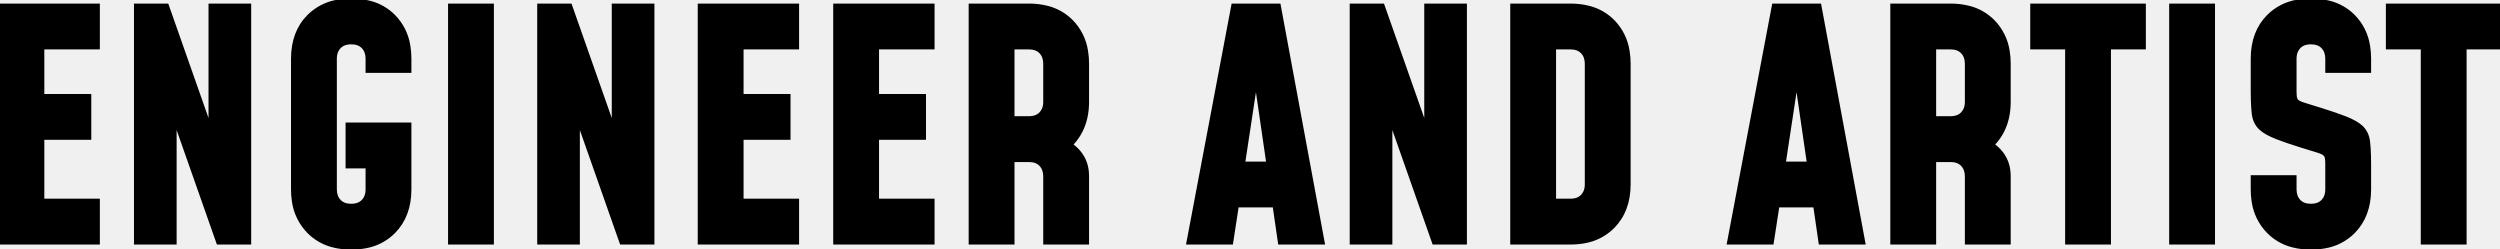
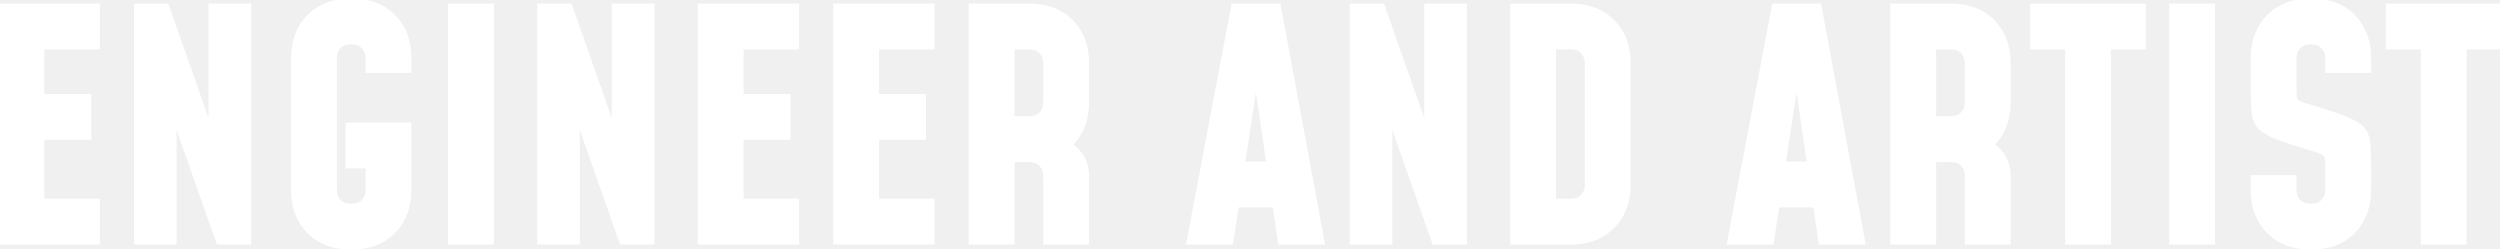
<svg xmlns="http://www.w3.org/2000/svg" preserveAspectRatio="none" width="788" height="78.202" viewBox="0 0 788 78.202">
-   <g id="svgGroup" stroke-linecap="round" fill-rule="nonzero" font-size="9pt" stroke="#000" stroke-width="0.25mm" fill="#000" style="stroke:#000;stroke-width:0.25mm;fill:#000">
+   <g id="svgGroup" stroke-linecap="round" fill-rule="nonzero" font-size="9pt" stroke="#fff" stroke-width="0.25mm" fill="#fff" style="stroke:#fff;stroke-width:0.25mm;fill:#fff">
    <path d="M 182.3 76.601 L 169.8 76.601 L 169.8 1.601 L 179.8 1.601 L 196.9 50.201 L 193.3 50.301 L 193.3 1.601 L 205.8 1.601 L 205.8 76.601 L 195.8 76.601 L 178.7 28.001 L 182.3 27.901 L 182.3 76.601 Z M 438.4 76.601 L 425.9 76.601 L 425.9 1.601 L 435.9 1.601 L 453 50.201 L 449.4 50.301 L 449.4 1.601 L 461.9 1.601 L 461.9 76.601 L 451.9 76.601 L 434.8 28.001 L 438.4 27.901 L 438.4 76.601 Z M 55.2 76.601 L 42.7 76.601 L 42.7 1.601 L 52.7 1.601 L 69.8 50.201 L 66.2 50.301 L 66.2 1.601 L 78.7 1.601 L 78.7 76.601 L 68.7 76.601 L 51.6 28.001 L 55.2 27.901 L 55.2 76.601 Z M 92.2 59.701 L 92.2 18.501 Q 92.2 10.151 97.225 5.076 A 16.78 16.78 0 0 1 106.423 0.364 A 24.096 24.096 0 0 1 110.7 0.001 A 22.987 22.987 0 0 1 116.527 0.7 A 16.361 16.361 0 0 1 124.2 5.076 A 17.078 17.078 0 0 1 128.878 14.472 A 24.187 24.187 0 0 1 129.2 18.501 L 129.2 22.501 L 115.7 22.501 L 115.7 18.501 Q 115.7 16.251 114.4 14.876 Q 113.1 13.501 110.7 13.501 A 6.708 6.708 0 0 0 109.212 13.656 Q 108.182 13.89 107.435 14.478 A 4.021 4.021 0 0 0 107 14.876 A 4.66 4.66 0 0 0 105.809 17.273 A 6.635 6.635 0 0 0 105.7 18.501 L 105.7 59.701 Q 105.7 61.951 107 63.326 Q 108.3 64.701 110.7 64.701 A 6.708 6.708 0 0 0 112.188 64.546 Q 113.218 64.311 113.965 63.724 A 4.021 4.021 0 0 0 114.4 63.326 A 4.66 4.66 0 0 0 115.591 60.929 A 6.635 6.635 0 0 0 115.7 59.701 L 115.7 52.601 L 109.4 52.601 L 109.4 39.101 L 129.2 39.101 L 129.2 59.701 Q 129.2 68.001 124.2 73.101 A 16.622 16.622 0 0 1 115.204 77.797 A 24.013 24.013 0 0 1 110.7 78.201 A 22.66 22.66 0 0 1 104.844 77.484 A 16.434 16.434 0 0 1 97.225 73.101 A 17.192 17.192 0 0 1 92.476 63.416 A 24.091 24.091 0 0 1 92.2 59.701 Z M 709.9 59.701 L 709.9 55.701 L 723.4 55.701 L 723.4 59.701 Q 723.4 61.951 724.7 63.326 Q 726 64.701 728.4 64.701 A 6.708 6.708 0 0 0 729.888 64.546 Q 730.918 64.311 731.665 63.724 A 4.021 4.021 0 0 0 732.1 63.326 A 4.66 4.66 0 0 0 733.291 60.929 A 6.635 6.635 0 0 0 733.4 59.701 L 733.4 52.001 Q 733.4 50.701 733.3 49.951 A 2.607 2.607 0 0 0 733.165 49.392 A 1.857 1.857 0 0 0 732.775 48.751 Q 732.39 48.343 731.513 47.997 A 8.027 8.027 0 0 0 731.325 47.926 A 23.29 23.29 0 0 0 730.758 47.727 Q 730.117 47.511 729.243 47.249 A 88.398 88.398 0 0 0 728.4 47.001 A 284.151 284.151 0 0 1 725.122 45.99 Q 720.5 44.532 717.65 43.426 Q 714.132 42.06 712.457 40.502 A 7.035 7.035 0 0 1 712.2 40.251 A 6.942 6.942 0 0 1 710.496 37.22 A 9.293 9.293 0 0 1 710.225 35.826 A 37.152 37.152 0 0 1 710.054 33.94 Q 709.9 31.663 709.9 28.501 L 709.9 18.501 Q 709.9 10.151 714.925 5.076 A 16.78 16.78 0 0 1 724.123 0.364 A 24.096 24.096 0 0 1 728.4 0.001 A 22.987 22.987 0 0 1 734.227 0.7 A 16.361 16.361 0 0 1 741.9 5.076 A 17.078 17.078 0 0 1 746.578 14.472 A 24.187 24.187 0 0 1 746.9 18.501 L 746.9 22.501 L 733.4 22.501 L 733.4 18.501 Q 733.4 16.251 732.1 14.876 Q 730.8 13.501 728.4 13.501 A 6.708 6.708 0 0 0 726.912 13.656 Q 725.882 13.89 725.135 14.478 A 4.021 4.021 0 0 0 724.7 14.876 A 4.66 4.66 0 0 0 723.509 17.273 A 6.635 6.635 0 0 0 723.4 18.501 L 723.4 28.501 Q 723.4 29.801 723.5 30.551 A 2.607 2.607 0 0 0 723.635 31.11 A 1.857 1.857 0 0 0 724.025 31.751 A 2.028 2.028 0 0 0 724.352 32.025 Q 724.718 32.276 725.301 32.502 A 8.217 8.217 0 0 0 725.5 32.576 A 30.924 30.924 0 0 0 726.075 32.774 Q 727.013 33.088 728.4 33.501 A 284.151 284.151 0 0 1 731.678 34.512 Q 736.3 35.97 739.15 37.076 Q 742.668 38.441 744.343 40 A 7.035 7.035 0 0 1 744.6 40.251 A 6.942 6.942 0 0 1 746.304 43.281 A 9.293 9.293 0 0 1 746.575 44.676 A 37.152 37.152 0 0 1 746.746 46.562 Q 746.9 48.838 746.9 52.001 L 746.9 59.701 Q 746.9 68.001 741.9 73.101 A 16.622 16.622 0 0 1 732.904 77.797 A 24.013 24.013 0 0 1 728.4 78.201 A 22.66 22.66 0 0 1 722.544 77.484 A 16.434 16.434 0 0 1 714.925 73.101 A 17.192 17.192 0 0 1 710.176 63.416 A 24.091 24.091 0 0 1 709.9 59.701 Z M 319.3 76.601 L 305.8 76.601 L 305.8 1.601 L 324.3 1.601 A 22.987 22.987 0 0 1 330.127 2.3 A 16.361 16.361 0 0 1 337.8 6.676 A 17.078 17.078 0 0 1 342.478 16.072 A 24.187 24.187 0 0 1 342.8 20.101 L 342.8 32.101 Q 342.8 37.401 340.7 41.451 Q 338.6 45.501 334.7 48.001 L 333.7 43.601 A 17.151 17.151 0 0 1 337.128 45.244 A 12.818 12.818 0 0 1 340.425 48.201 A 11.201 11.201 0 0 1 342.702 53.887 A 14.608 14.608 0 0 1 342.8 55.601 L 342.8 76.601 L 329.3 76.601 L 329.3 55.601 Q 329.3 53.351 328 51.976 Q 326.7 50.601 324.3 50.601 L 319.3 50.601 L 319.3 76.601 Z M 319.3 15.101 L 319.3 37.101 L 324.3 37.101 A 6.708 6.708 0 0 0 325.788 36.946 Q 326.818 36.711 327.565 36.124 A 4.021 4.021 0 0 0 328 35.726 A 4.66 4.66 0 0 0 329.191 33.329 A 6.635 6.635 0 0 0 329.3 32.101 L 329.3 20.101 Q 329.3 17.851 328 16.476 Q 326.7 15.101 324.3 15.101 L 319.3 15.101 Z M 609.8 76.601 L 596.3 76.601 L 596.3 1.601 L 614.8 1.601 A 22.987 22.987 0 0 1 620.627 2.3 A 16.361 16.361 0 0 1 628.3 6.676 A 17.078 17.078 0 0 1 632.978 16.072 A 24.187 24.187 0 0 1 633.3 20.101 L 633.3 32.101 Q 633.3 37.401 631.2 41.451 Q 629.1 45.501 625.2 48.001 L 624.2 43.601 A 17.151 17.151 0 0 1 627.628 45.244 A 12.818 12.818 0 0 1 630.925 48.201 A 11.201 11.201 0 0 1 633.202 53.887 A 14.608 14.608 0 0 1 633.3 55.601 L 633.3 76.601 L 619.8 76.601 L 619.8 55.601 Q 619.8 53.351 618.5 51.976 Q 617.2 50.601 614.8 50.601 L 609.8 50.601 L 609.8 76.601 Z M 609.8 15.101 L 609.8 37.101 L 614.8 37.101 A 6.708 6.708 0 0 0 616.288 36.946 Q 617.318 36.711 618.065 36.124 A 4.021 4.021 0 0 0 618.5 35.726 A 4.66 4.66 0 0 0 619.691 33.329 A 6.635 6.635 0 0 0 619.8 32.101 L 619.8 20.101 Q 619.8 17.851 618.5 16.476 Q 617.2 15.101 614.8 15.101 L 609.8 15.101 Z M 0 1.601 L 31 1.601 L 31 15.101 L 13.5 15.101 L 13.5 30.101 L 28.3 30.101 L 28.3 43.601 L 13.5 43.601 L 13.5 63.101 L 31 63.101 L 31 76.601 L 0 76.601 L 0 1.601 Z M 263.1 1.601 L 294.1 1.601 L 294.1 15.101 L 276.6 15.101 L 276.6 30.101 L 291.4 30.101 L 291.4 43.601 L 276.6 43.601 L 276.6 63.101 L 294.1 63.101 L 294.1 76.601 L 263.1 76.601 L 263.1 1.601 Z M 220.4 1.601 L 251.4 1.601 L 251.4 15.101 L 233.9 15.101 L 233.9 30.101 L 248.7 30.101 L 248.7 43.601 L 233.9 43.601 L 233.9 63.101 L 251.4 63.101 L 251.4 76.601 L 220.4 76.601 L 220.4 1.601 Z M 388.2 76.601 L 374.4 76.601 L 388.6 1.601 L 403.2 1.601 L 417.1 76.601 L 403.3 76.601 L 401.6 64.901 L 390 64.901 L 388.2 76.601 Z M 396.8 19.801 L 392 51.401 L 399.6 51.401 L 395 19.801 L 396.8 19.801 Z M 558.6 76.601 L 544.8 76.601 L 559 1.601 L 573.6 1.601 L 587.5 76.601 L 573.7 76.601 L 572 64.901 L 560.4 64.901 L 558.6 76.601 Z M 567.2 19.801 L 562.4 51.401 L 570 51.401 L 565.4 19.801 L 567.2 19.801 Z M 664.9 76.601 L 651.4 76.601 L 651.4 15.101 L 640.4 15.101 L 640.4 1.601 L 675.9 1.601 L 675.9 15.101 L 664.9 15.101 L 664.9 76.601 Z M 777 76.601 L 763.5 76.601 L 763.5 15.101 L 752.5 15.101 L 752.5 1.601 L 788 1.601 L 788 15.101 L 777 15.101 L 777 76.601 Z M 495 76.601 L 476.5 76.601 L 476.5 1.601 L 495 1.601 A 22.987 22.987 0 0 1 500.827 2.3 A 16.361 16.361 0 0 1 508.5 6.676 A 17.078 17.078 0 0 1 513.178 16.072 A 24.187 24.187 0 0 1 513.5 20.101 L 513.5 58.101 Q 513.5 66.401 508.5 71.501 A 16.622 16.622 0 0 1 499.504 76.197 A 24.013 24.013 0 0 1 495 76.601 Z M 490 15.101 L 490 63.101 L 495 63.101 A 6.708 6.708 0 0 0 496.488 62.946 Q 497.518 62.711 498.265 62.124 A 4.021 4.021 0 0 0 498.7 61.726 A 4.66 4.66 0 0 0 499.891 59.329 A 6.635 6.635 0 0 0 500 58.101 L 500 20.101 Q 500 17.851 498.7 16.476 Q 497.4 15.101 495 15.101 L 490 15.101 Z M 155.2 1.601 L 155.2 76.601 L 141.7 76.601 L 141.7 1.601 L 155.2 1.601 Z M 697.7 1.601 L 697.7 76.601 L 684.2 76.601 L 684.2 1.601 L 697.7 1.601 Z" vector-effect="non-scaling-stroke" />
  </g>
</svg>
